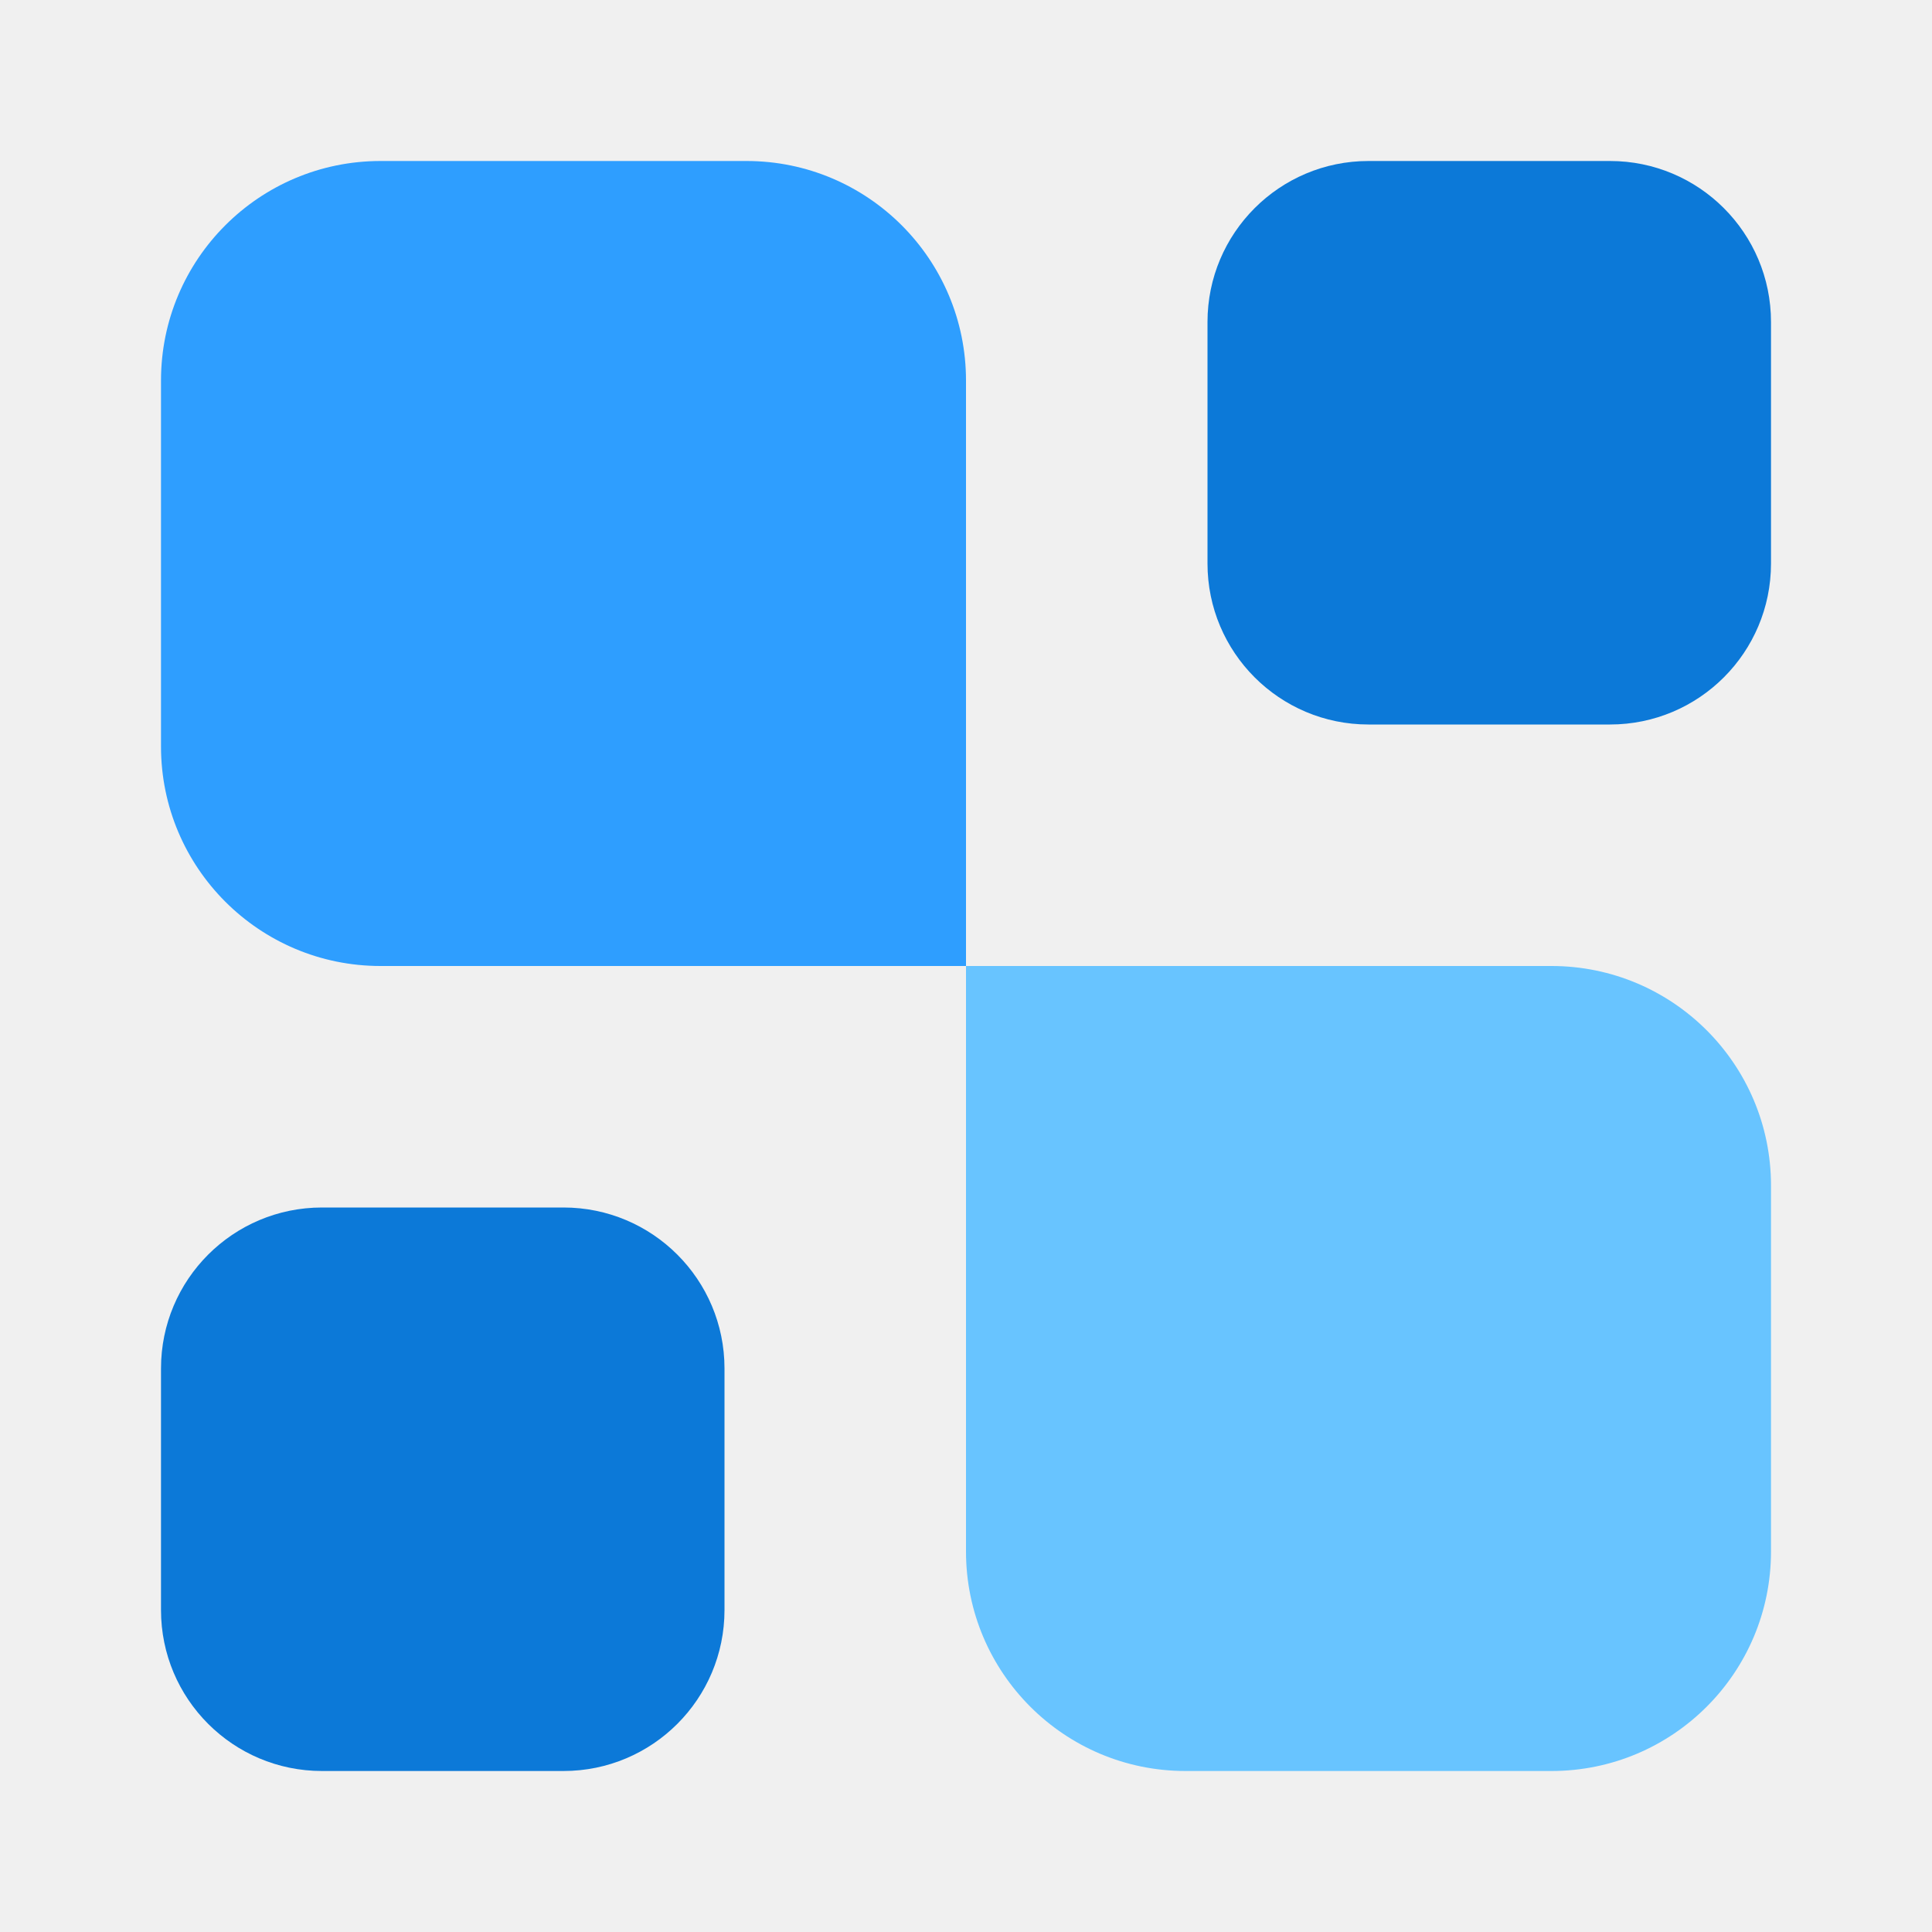
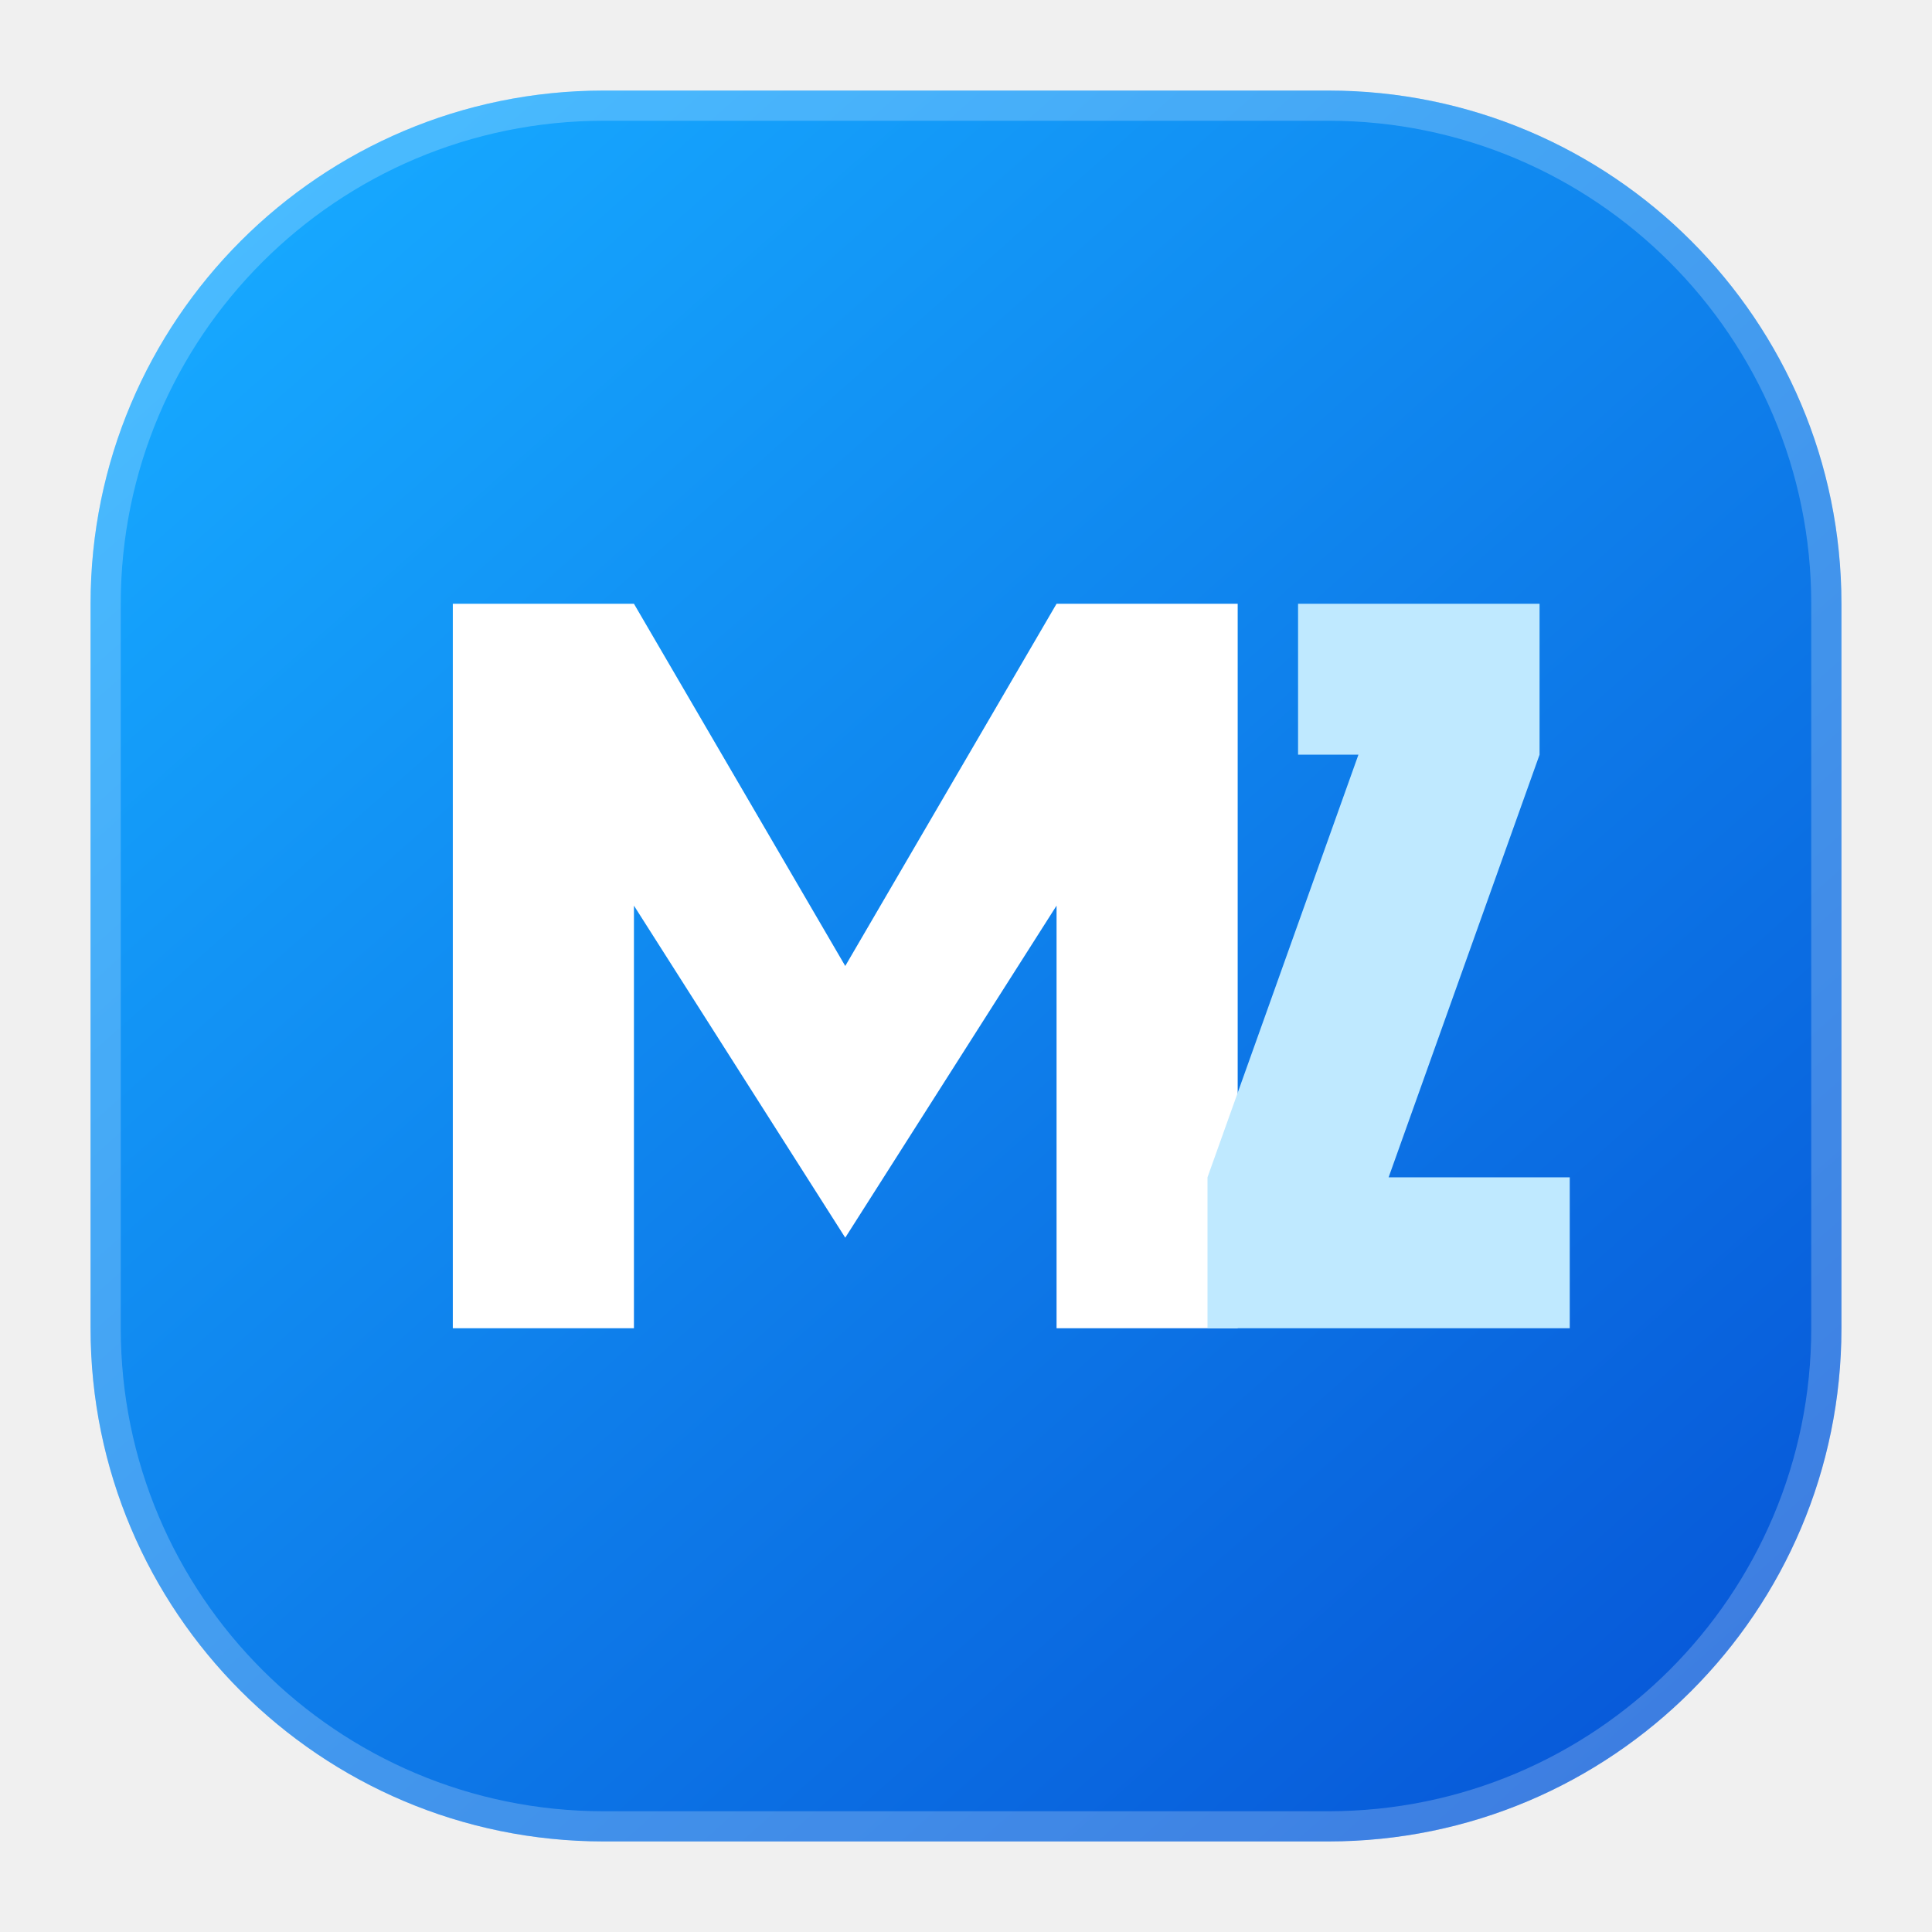
- <svg xmlns="http://www.w3.org/2000/svg" width="24" height="24" viewBox="0 0 24 24" fill="none">
-   <path d="M22 19.273C22 20.779 20.779 22 19.273 22H14.727C13.221 22 12 20.779 12 19.273V12H19.273C20.779 12 22 13.221 22 14.727V19.273Z" fill="#68C4FF" />
-   <path d="M20 2C21.105 2 22 2.895 22 4V7C22 8.105 21.105 9 20 9H17C15.895 9 15 8.105 15 7V4C15 2.895 15.895 2 17 2H20Z" fill="#0C79D8" />
-   <path d="M7 15C8.105 15 9 15.895 9 17V20C9 21.105 8.105 22 7 22H4C2.895 22 2 21.105 2 20V17C2 15.895 2.895 15 4 15H7Z" fill="#0C79D8" />
-   <path d="M12 12H4.727C3.221 12 2 10.779 2 9.273V4.727C2 3.221 3.221 2 4.727 2H9.273C10.779 2 12 3.221 12 4.727V12Z" fill="#2E9EFF" />
+ <svg xmlns="http://www.w3.org/2000/svg" width="64" height="64" viewBox="0 0 64 64" fill="none">
+   <rect x="3" y="3" width="58" height="58" rx="17" fill="url(#paint)" />
+   <rect x="3.5" y="3.5" width="57" height="57" rx="16.5" stroke="white" stroke-opacity=".22" />
+   <path d="M15 44V20h6l7 12 7-12h6v24h-6V30l-7 11-7-11v14h-6Z" fill="white" />
+   <path d="M43 20h8v5l-5 14h6v5H40v-5l5-14h-2v-5Z" fill="#BFE9FF" />
+   <defs>
+     <linearGradient id="paint" x1="9" y1="7" x2="55" y2="59" gradientUnits="userSpaceOnUse">
+       <stop stop-color="#16A8FF" />
+       <stop offset="1" stop-color="#0758D8" />
+     </linearGradient>
+   </defs>
</svg>
